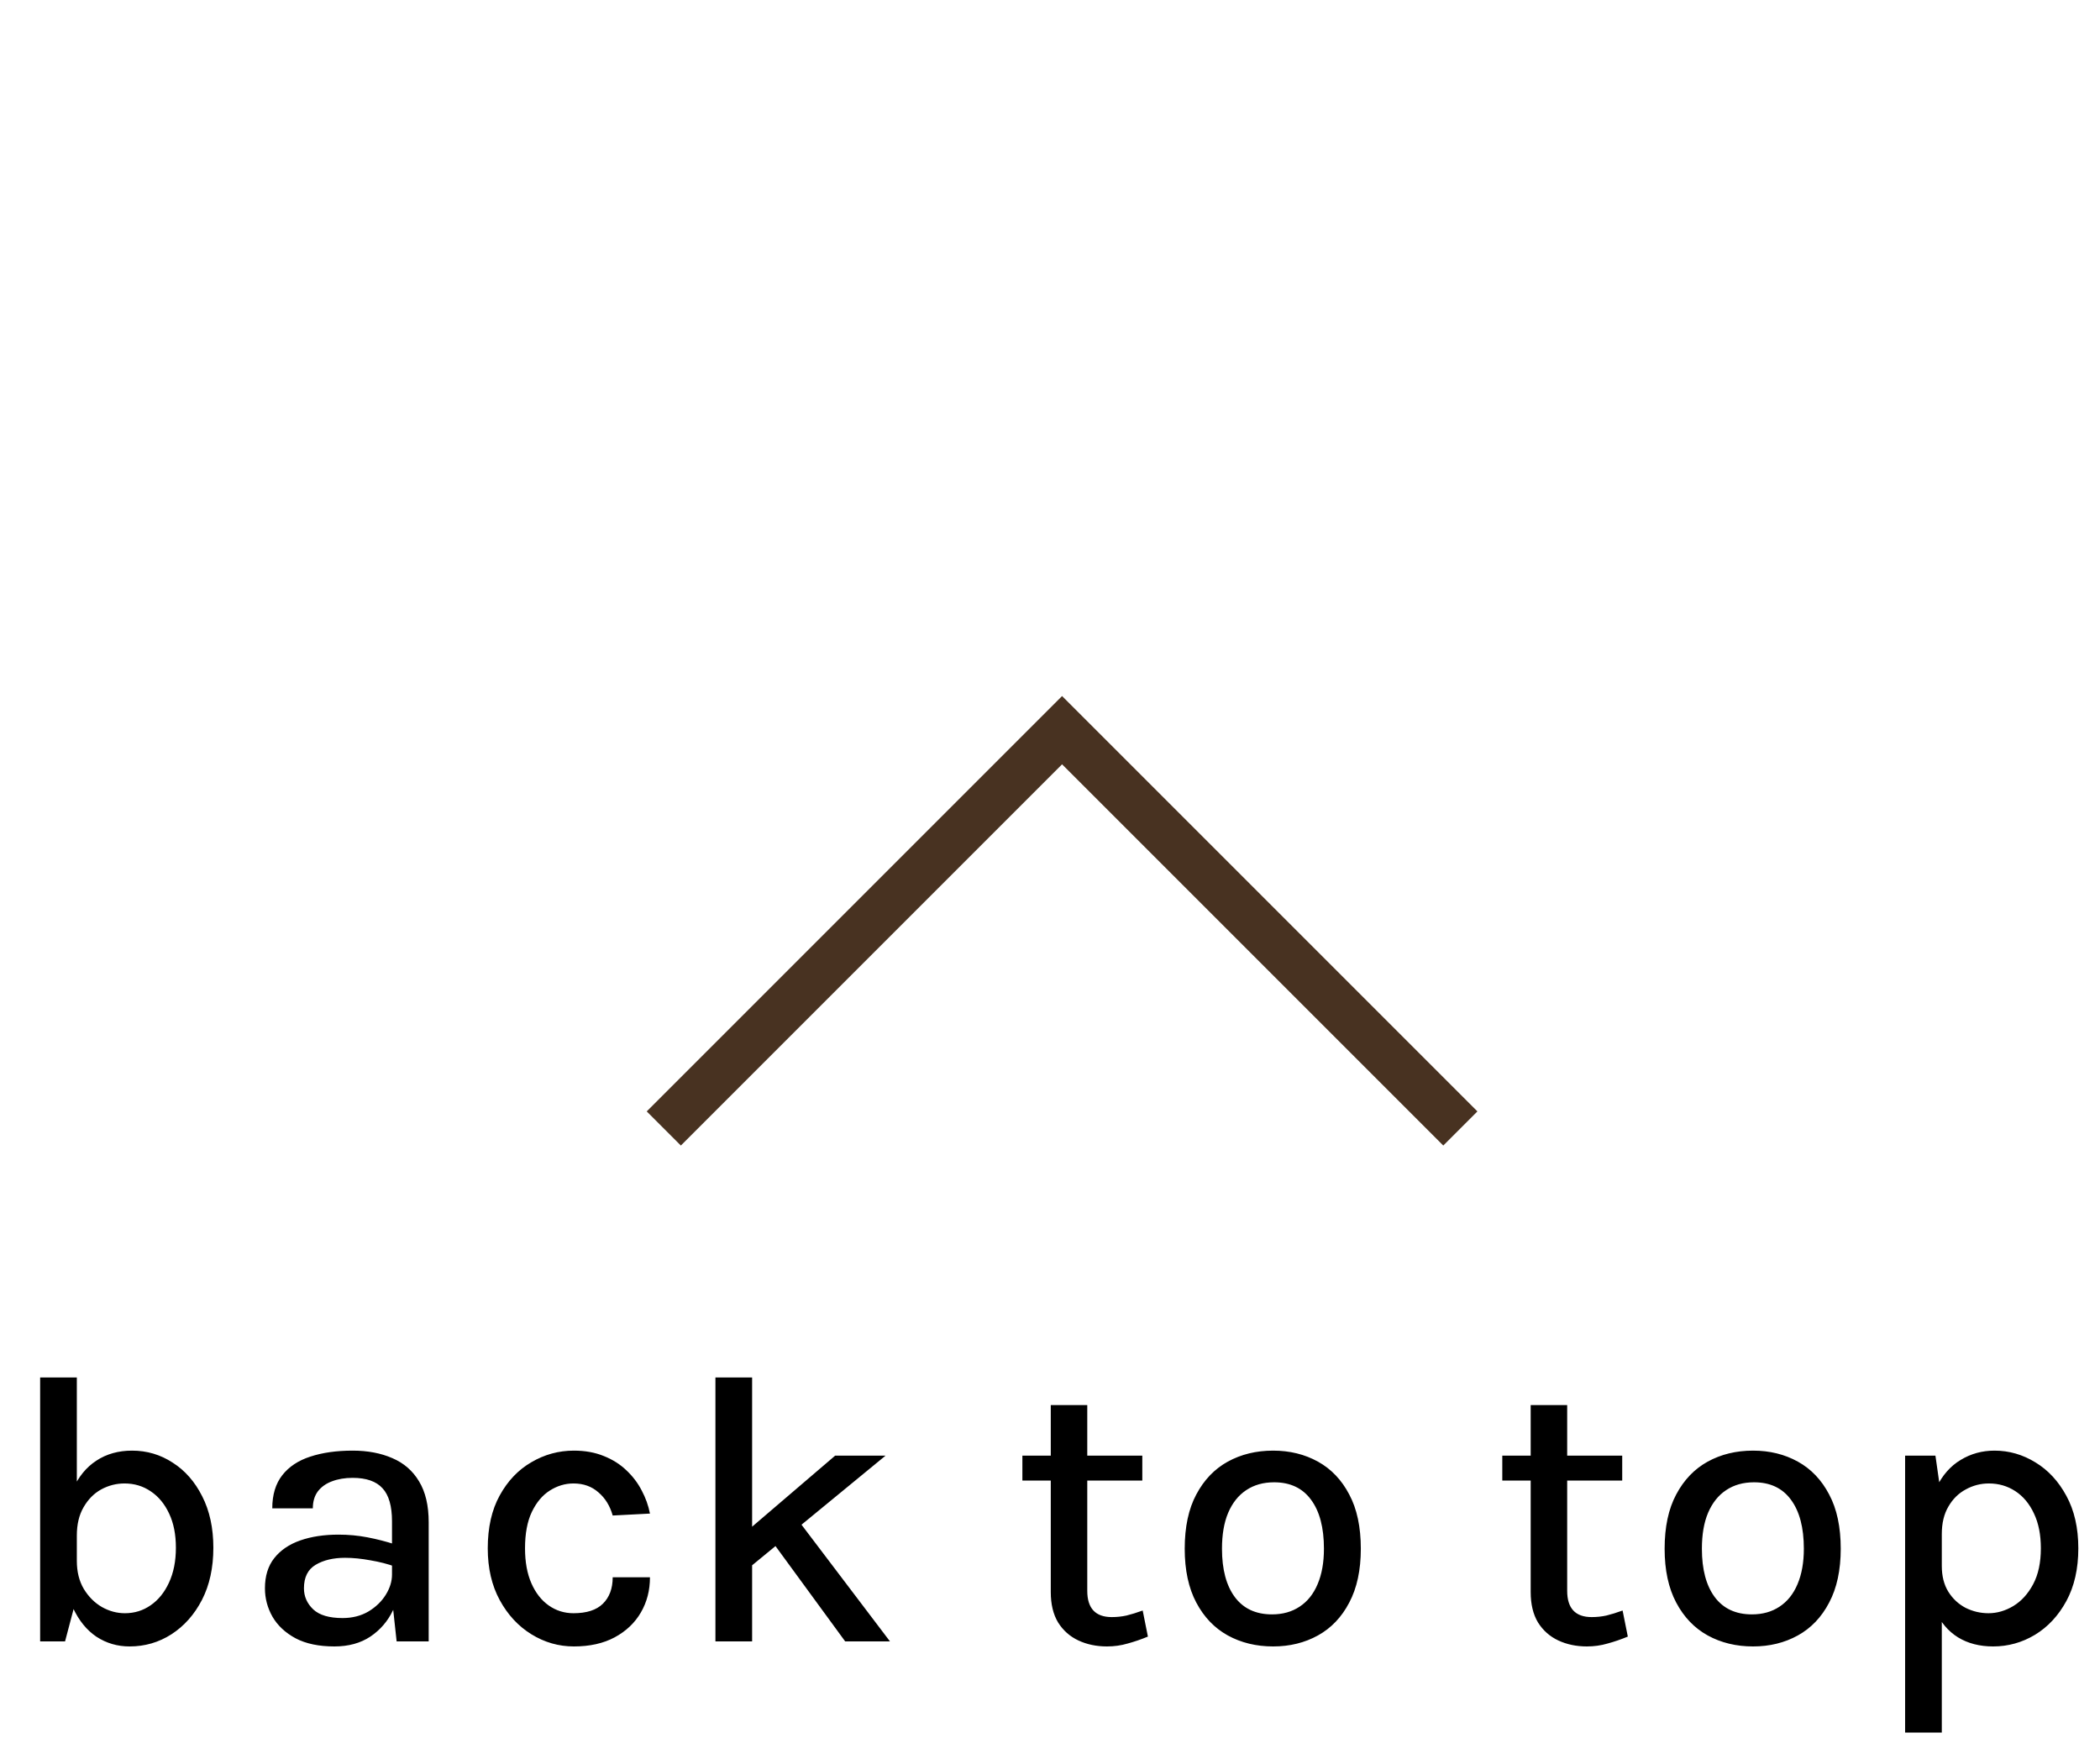
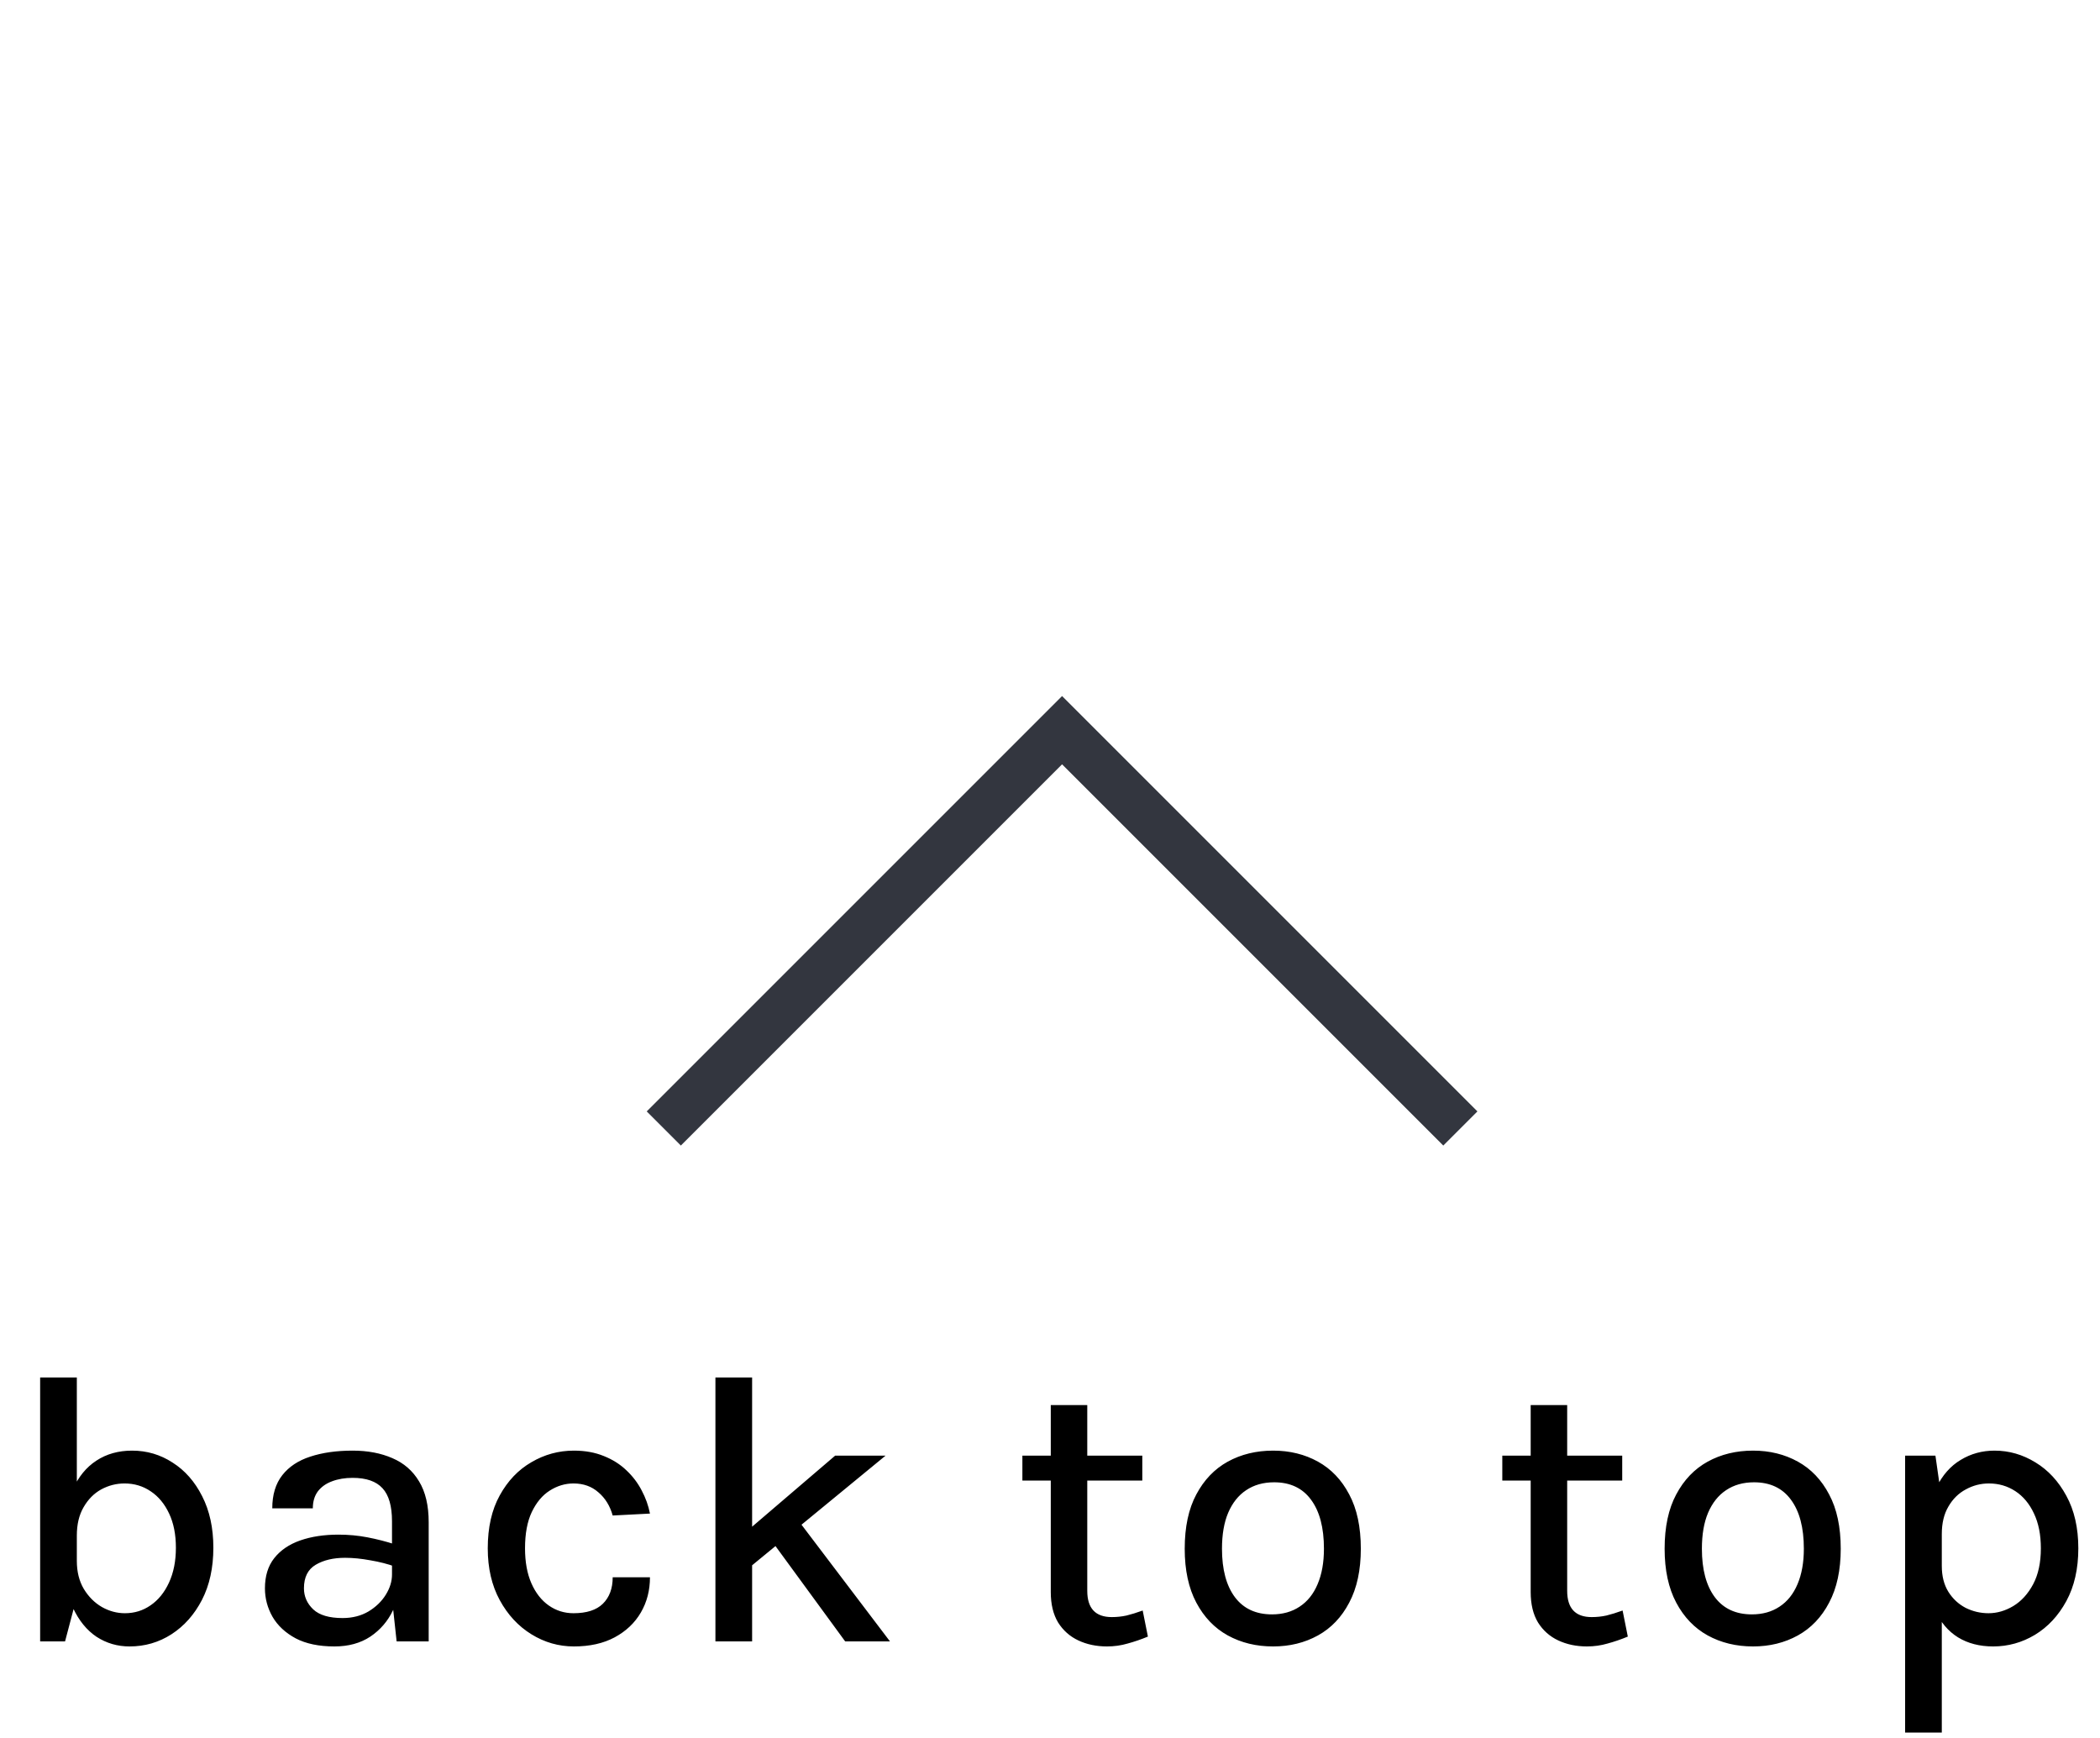
<svg xmlns="http://www.w3.org/2000/svg" width="87" height="72" viewBox="0 0 87 72" fill="none">
-   <path d="M60.5 46.75L44 30.25L27.5 46.75" stroke="#483221" stroke-width="2" />
+   <path d="M60.5 46.75L44 30.25L27.5 46.75" stroke="#33363F" stroke-width="2" />
  <path d="M5.367 68.208C4.866 68.208 4.41 68.075 3.999 67.808C3.594 67.536 3.268 67.136 3.023 66.608C2.783 66.08 2.663 65.432 2.663 64.664H3.183C3.183 65.112 3.279 65.499 3.471 65.824C3.668 66.149 3.919 66.4 4.223 66.576C4.527 66.747 4.844 66.832 5.175 66.832C5.57 66.832 5.924 66.723 6.239 66.504C6.559 66.285 6.812 65.973 6.999 65.568C7.191 65.157 7.287 64.675 7.287 64.12C7.287 63.571 7.194 63.099 7.007 62.704C6.82 62.304 6.567 61.997 6.247 61.784C5.927 61.565 5.564 61.456 5.159 61.456C4.818 61.456 4.495 61.539 4.191 61.704C3.892 61.869 3.65 62.115 3.463 62.44C3.276 62.76 3.183 63.152 3.183 63.616H2.663C2.663 62.864 2.78 62.227 3.015 61.704C3.25 61.181 3.575 60.784 3.991 60.512C4.412 60.235 4.906 60.096 5.471 60.096C6.084 60.096 6.644 60.261 7.151 60.592C7.663 60.917 8.071 61.381 8.375 61.984C8.684 62.587 8.839 63.299 8.839 64.12C8.839 64.947 8.682 65.667 8.367 66.28C8.052 66.888 7.631 67.363 7.103 67.704C6.58 68.04 6.002 68.208 5.367 68.208ZM1.663 68V57.064H3.183V66.152L2.695 68H1.663ZM16.432 68L16.24 66.232V63.024C16.24 62.395 16.11 61.939 15.848 61.656C15.587 61.368 15.174 61.224 14.608 61.224C14.288 61.224 14.003 61.272 13.752 61.368C13.507 61.459 13.312 61.597 13.168 61.784C13.03 61.971 12.96 62.205 12.96 62.488H11.28C11.28 61.923 11.419 61.464 11.696 61.112C11.973 60.76 12.36 60.504 12.856 60.344C13.357 60.179 13.941 60.096 14.608 60.096C15.232 60.096 15.781 60.2 16.256 60.408C16.731 60.611 17.099 60.931 17.36 61.368C17.627 61.805 17.76 62.371 17.76 63.064V68H16.432ZM13.856 68.208C13.211 68.208 12.675 68.096 12.248 67.872C11.822 67.643 11.502 67.344 11.288 66.976C11.08 66.608 10.976 66.216 10.976 65.8C10.976 65.293 11.104 64.877 11.36 64.552C11.621 64.221 11.982 63.976 12.44 63.816C12.899 63.656 13.427 63.576 14.024 63.576C14.435 63.576 14.835 63.613 15.224 63.688C15.614 63.763 15.998 63.861 16.376 63.984V64.904C16.067 64.792 15.723 64.704 15.344 64.64C14.971 64.571 14.621 64.536 14.296 64.536C13.811 64.536 13.405 64.632 13.08 64.824C12.755 65.016 12.592 65.341 12.592 65.8C12.592 66.136 12.72 66.427 12.976 66.672C13.232 66.912 13.637 67.032 14.192 67.032C14.598 67.032 14.955 66.941 15.264 66.76C15.573 66.573 15.813 66.341 15.984 66.064C16.155 65.787 16.24 65.509 16.24 65.232H16.608C16.608 65.765 16.499 66.259 16.28 66.712C16.067 67.16 15.755 67.523 15.344 67.8C14.934 68.072 14.438 68.208 13.856 68.208ZM23.775 68.208C23.146 68.208 22.559 68.04 22.015 67.704C21.471 67.368 21.034 66.896 20.703 66.288C20.372 65.68 20.207 64.965 20.207 64.144C20.207 63.28 20.372 62.549 20.703 61.952C21.034 61.349 21.471 60.891 22.015 60.576C22.559 60.256 23.146 60.096 23.775 60.096C24.239 60.096 24.652 60.171 25.015 60.32C25.378 60.464 25.69 60.661 25.951 60.912C26.212 61.157 26.423 61.435 26.583 61.744C26.748 62.053 26.863 62.373 26.927 62.704L25.383 62.784C25.271 62.384 25.074 62.064 24.791 61.824C24.514 61.579 24.17 61.456 23.759 61.456C23.412 61.456 23.084 61.555 22.775 61.752C22.471 61.944 22.223 62.24 22.031 62.64C21.844 63.035 21.751 63.536 21.751 64.144C21.751 64.709 21.839 65.192 22.015 65.592C22.191 65.992 22.431 66.299 22.735 66.512C23.039 66.725 23.38 66.832 23.759 66.832C24.303 66.832 24.708 66.701 24.975 66.44C25.247 66.173 25.383 65.808 25.383 65.344H26.927C26.927 65.883 26.802 66.368 26.551 66.8C26.3 67.232 25.938 67.576 25.463 67.832C24.994 68.083 24.431 68.208 23.775 68.208ZM29.639 68V57.064H31.159V68H29.639ZM30.943 63.432L34.599 60.304H36.687L30.943 65.024V63.432ZM35.015 68L31.447 63.12L32.935 62.808L36.871 68H35.015ZM45.86 68.208C45.423 68.208 45.028 68.125 44.676 67.96C44.324 67.795 44.044 67.547 43.836 67.216C43.633 66.88 43.532 66.459 43.532 65.952V58.208H45.044V65.904C45.044 66.629 45.383 66.992 46.06 66.992C46.268 66.992 46.471 66.971 46.668 66.928C46.865 66.88 47.09 66.811 47.34 66.72L47.556 67.8C47.273 67.917 46.993 68.013 46.716 68.088C46.444 68.168 46.159 68.208 45.86 68.208ZM42.356 61.336V60.304H47.324V61.336H42.356ZM52.745 68.208C52.046 68.208 51.419 68.056 50.865 67.752C50.315 67.448 49.881 66.995 49.561 66.392C49.241 65.789 49.081 65.045 49.081 64.16C49.081 63.259 49.241 62.509 49.561 61.912C49.881 61.309 50.315 60.856 50.865 60.552C51.419 60.248 52.046 60.096 52.745 60.096C53.433 60.096 54.051 60.248 54.601 60.552C55.15 60.856 55.582 61.309 55.897 61.912C56.217 62.509 56.377 63.259 56.377 64.16C56.377 65.045 56.217 65.789 55.897 66.392C55.582 66.995 55.15 67.448 54.601 67.752C54.051 68.056 53.433 68.208 52.745 68.208ZM52.697 66.88C53.139 66.88 53.521 66.773 53.841 66.56C54.166 66.347 54.414 66.037 54.585 65.632C54.761 65.221 54.849 64.731 54.849 64.16C54.849 63.285 54.67 62.608 54.313 62.128C53.961 61.648 53.451 61.408 52.785 61.408C52.337 61.408 51.95 61.517 51.625 61.736C51.305 61.949 51.057 62.261 50.881 62.672C50.71 63.077 50.625 63.573 50.625 64.16C50.625 65.019 50.803 65.688 51.161 66.168C51.518 66.643 52.03 66.88 52.697 66.88ZM65.742 68.208C65.305 68.208 64.91 68.125 64.558 67.96C64.206 67.795 63.926 67.547 63.718 67.216C63.515 66.88 63.414 66.459 63.414 65.952V58.208H64.926V65.904C64.926 66.629 65.265 66.992 65.942 66.992C66.15 66.992 66.353 66.971 66.55 66.928C66.747 66.88 66.971 66.811 67.222 66.72L67.438 67.8C67.155 67.917 66.875 68.013 66.598 68.088C66.326 68.168 66.041 68.208 65.742 68.208ZM62.238 61.336V60.304H67.206V61.336H62.238ZM72.627 68.208C71.928 68.208 71.301 68.056 70.747 67.752C70.197 67.448 69.763 66.995 69.443 66.392C69.123 65.789 68.963 65.045 68.963 64.16C68.963 63.259 69.123 62.509 69.443 61.912C69.763 61.309 70.197 60.856 70.747 60.552C71.301 60.248 71.928 60.096 72.627 60.096C73.315 60.096 73.933 60.248 74.483 60.552C75.032 60.856 75.464 61.309 75.779 61.912C76.099 62.509 76.259 63.259 76.259 64.16C76.259 65.045 76.099 65.789 75.779 66.392C75.464 66.995 75.032 67.448 74.483 67.752C73.933 68.056 73.315 68.208 72.627 68.208ZM72.579 66.88C73.021 66.88 73.403 66.773 73.723 66.56C74.048 66.347 74.296 66.037 74.467 65.632C74.643 65.221 74.731 64.731 74.731 64.16C74.731 63.285 74.552 62.608 74.195 62.128C73.843 61.648 73.333 61.408 72.667 61.408C72.219 61.408 71.832 61.517 71.507 61.736C71.187 61.949 70.939 62.261 70.763 62.672C70.592 63.077 70.507 63.573 70.507 64.16C70.507 65.019 70.685 65.688 71.043 66.168C71.4 66.643 71.912 66.88 72.579 66.88ZM82.574 68.208C82.014 68.208 81.528 68.083 81.118 67.832C80.707 67.576 80.392 67.203 80.174 66.712C79.96 66.216 79.854 65.603 79.854 64.872H80.446C80.446 65.293 80.536 65.651 80.718 65.944C80.899 66.232 81.136 66.453 81.43 66.608C81.728 66.757 82.046 66.832 82.382 66.832C82.734 66.832 83.075 66.733 83.406 66.536C83.742 66.333 84.016 66.032 84.23 65.632C84.443 65.232 84.55 64.736 84.55 64.144C84.55 63.579 84.454 63.096 84.262 62.696C84.075 62.296 83.819 61.989 83.494 61.776C83.168 61.563 82.803 61.456 82.398 61.456C82.056 61.456 81.736 61.539 81.438 61.704C81.139 61.864 80.899 62.101 80.718 62.416C80.536 62.725 80.446 63.104 80.446 63.552H79.854C79.854 62.779 79.976 62.136 80.222 61.624C80.472 61.112 80.808 60.731 81.23 60.48C81.651 60.224 82.118 60.096 82.63 60.096C83.232 60.096 83.798 60.259 84.326 60.584C84.854 60.904 85.28 61.365 85.606 61.968C85.936 62.571 86.102 63.296 86.102 64.144C86.102 64.992 85.936 65.72 85.606 66.328C85.275 66.936 84.84 67.403 84.302 67.728C83.768 68.048 83.192 68.208 82.574 68.208ZM78.926 71.776V60.304H80.182L80.446 62.152V71.776H78.926Z" fill="black" />
</svg>
